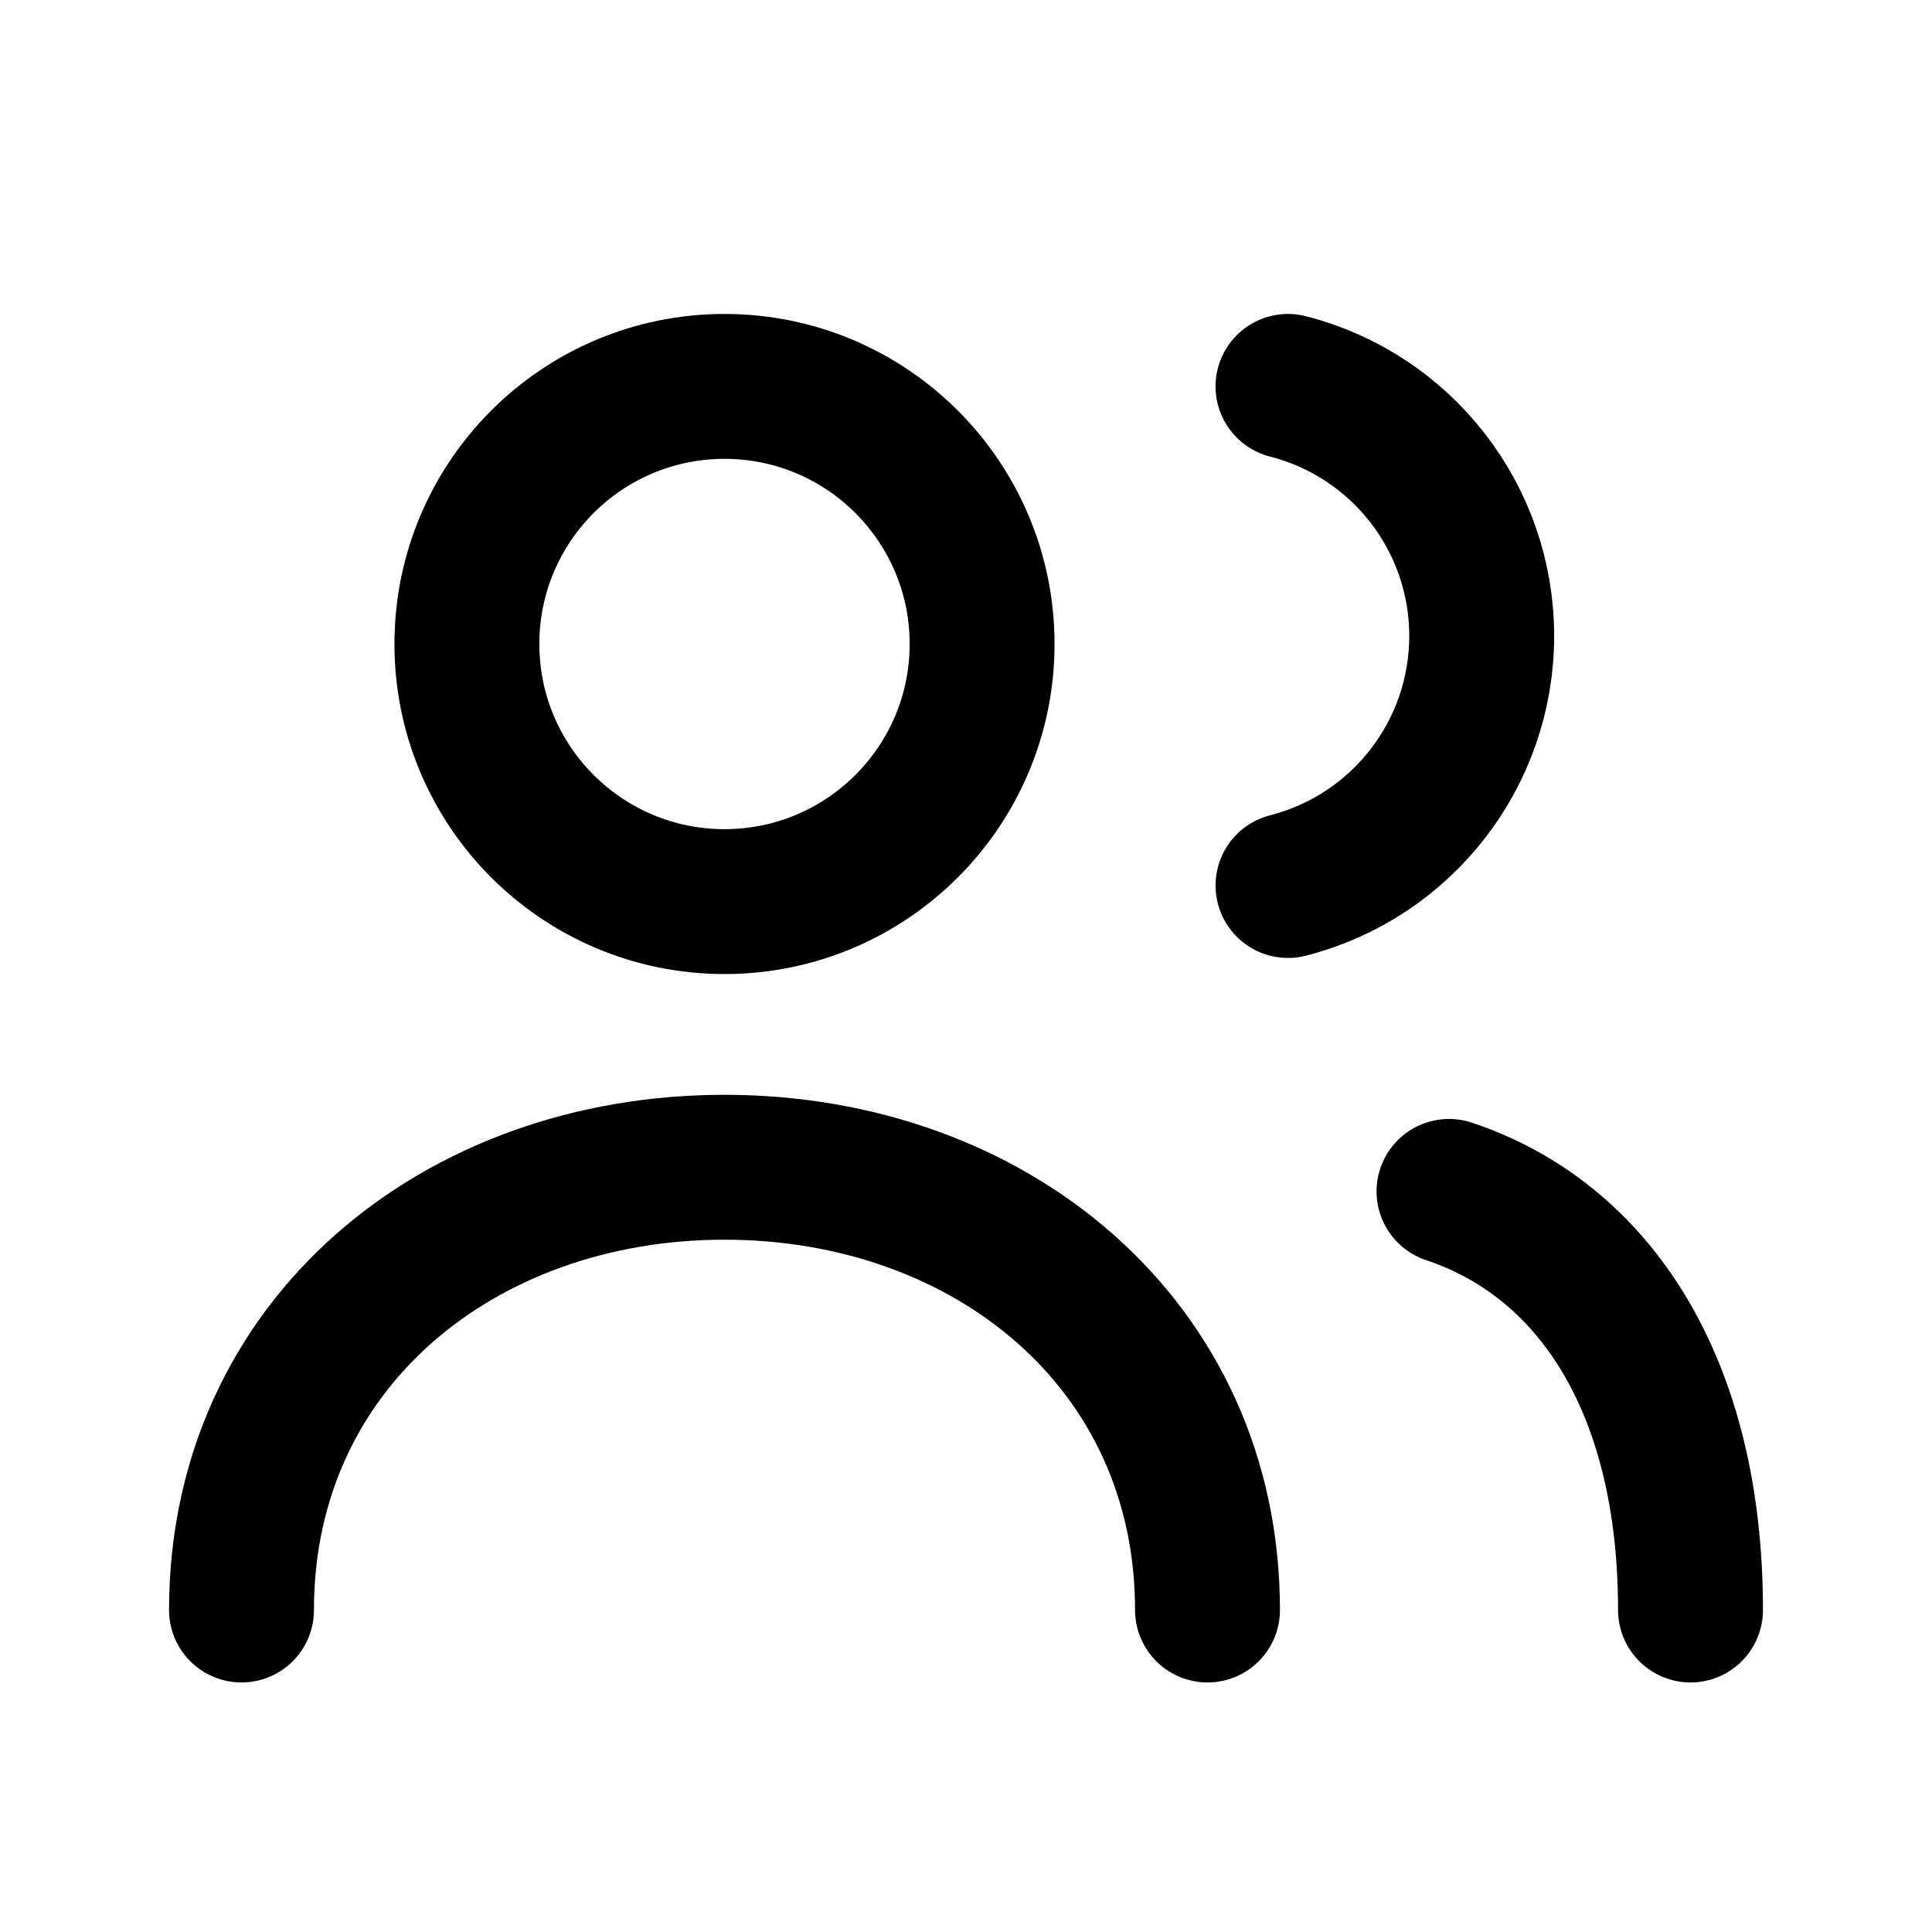
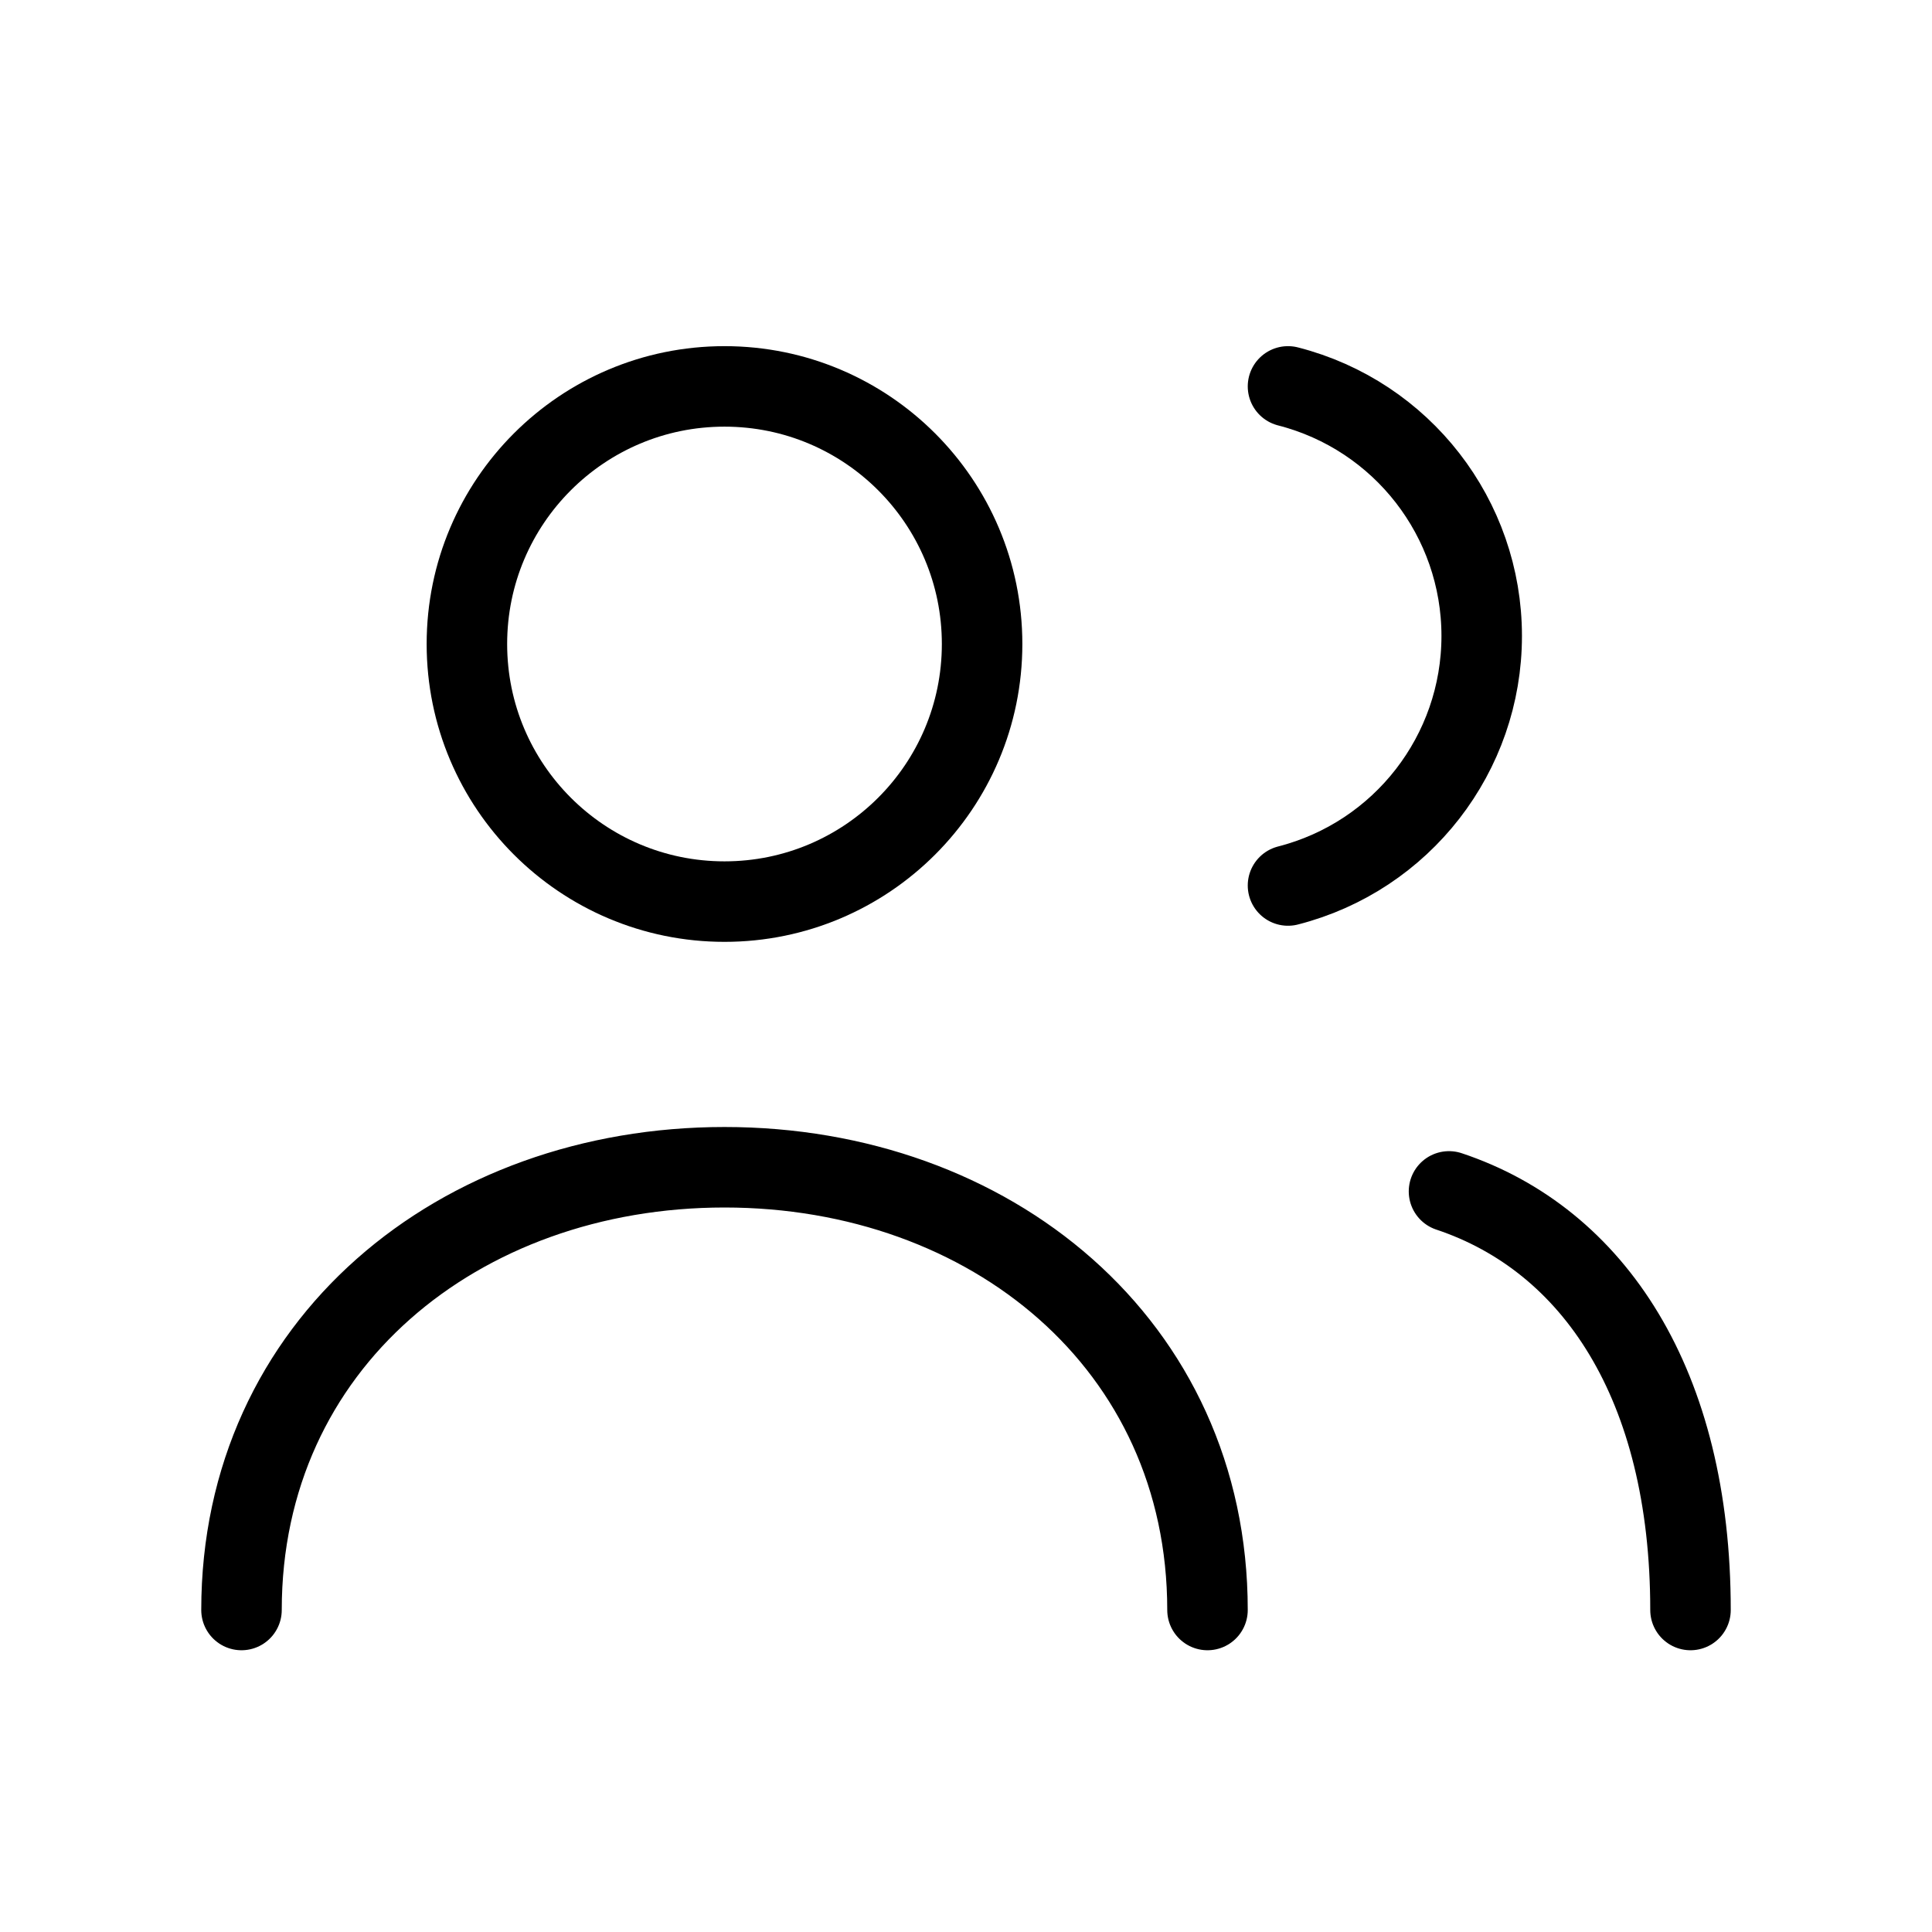
- <svg xmlns="http://www.w3.org/2000/svg" width="24" height="24" viewBox="0 0 24 24" fill="none" stroke="currentColor" stroke-width="1.8" stroke-linecap="round" stroke-linejoin="round">
+ <svg xmlns="http://www.w3.org/2000/svg" width="24" height="24" viewBox="0 0 24 24" fill="none" stroke="currentColor" stroke-width="1" stroke-linecap="round" stroke-linejoin="round">
  <circle cx="9" cy="8" r="3.2" />
  <path d="M3 20c0-3.3 2.7-5.5 6-5.5s6 2.2 6 5.5M16 4.8a3.2 3.2 0 0 1 0 6.2M18 14.8c1.8.6 3 2.4 3 5.2" />
</svg>
